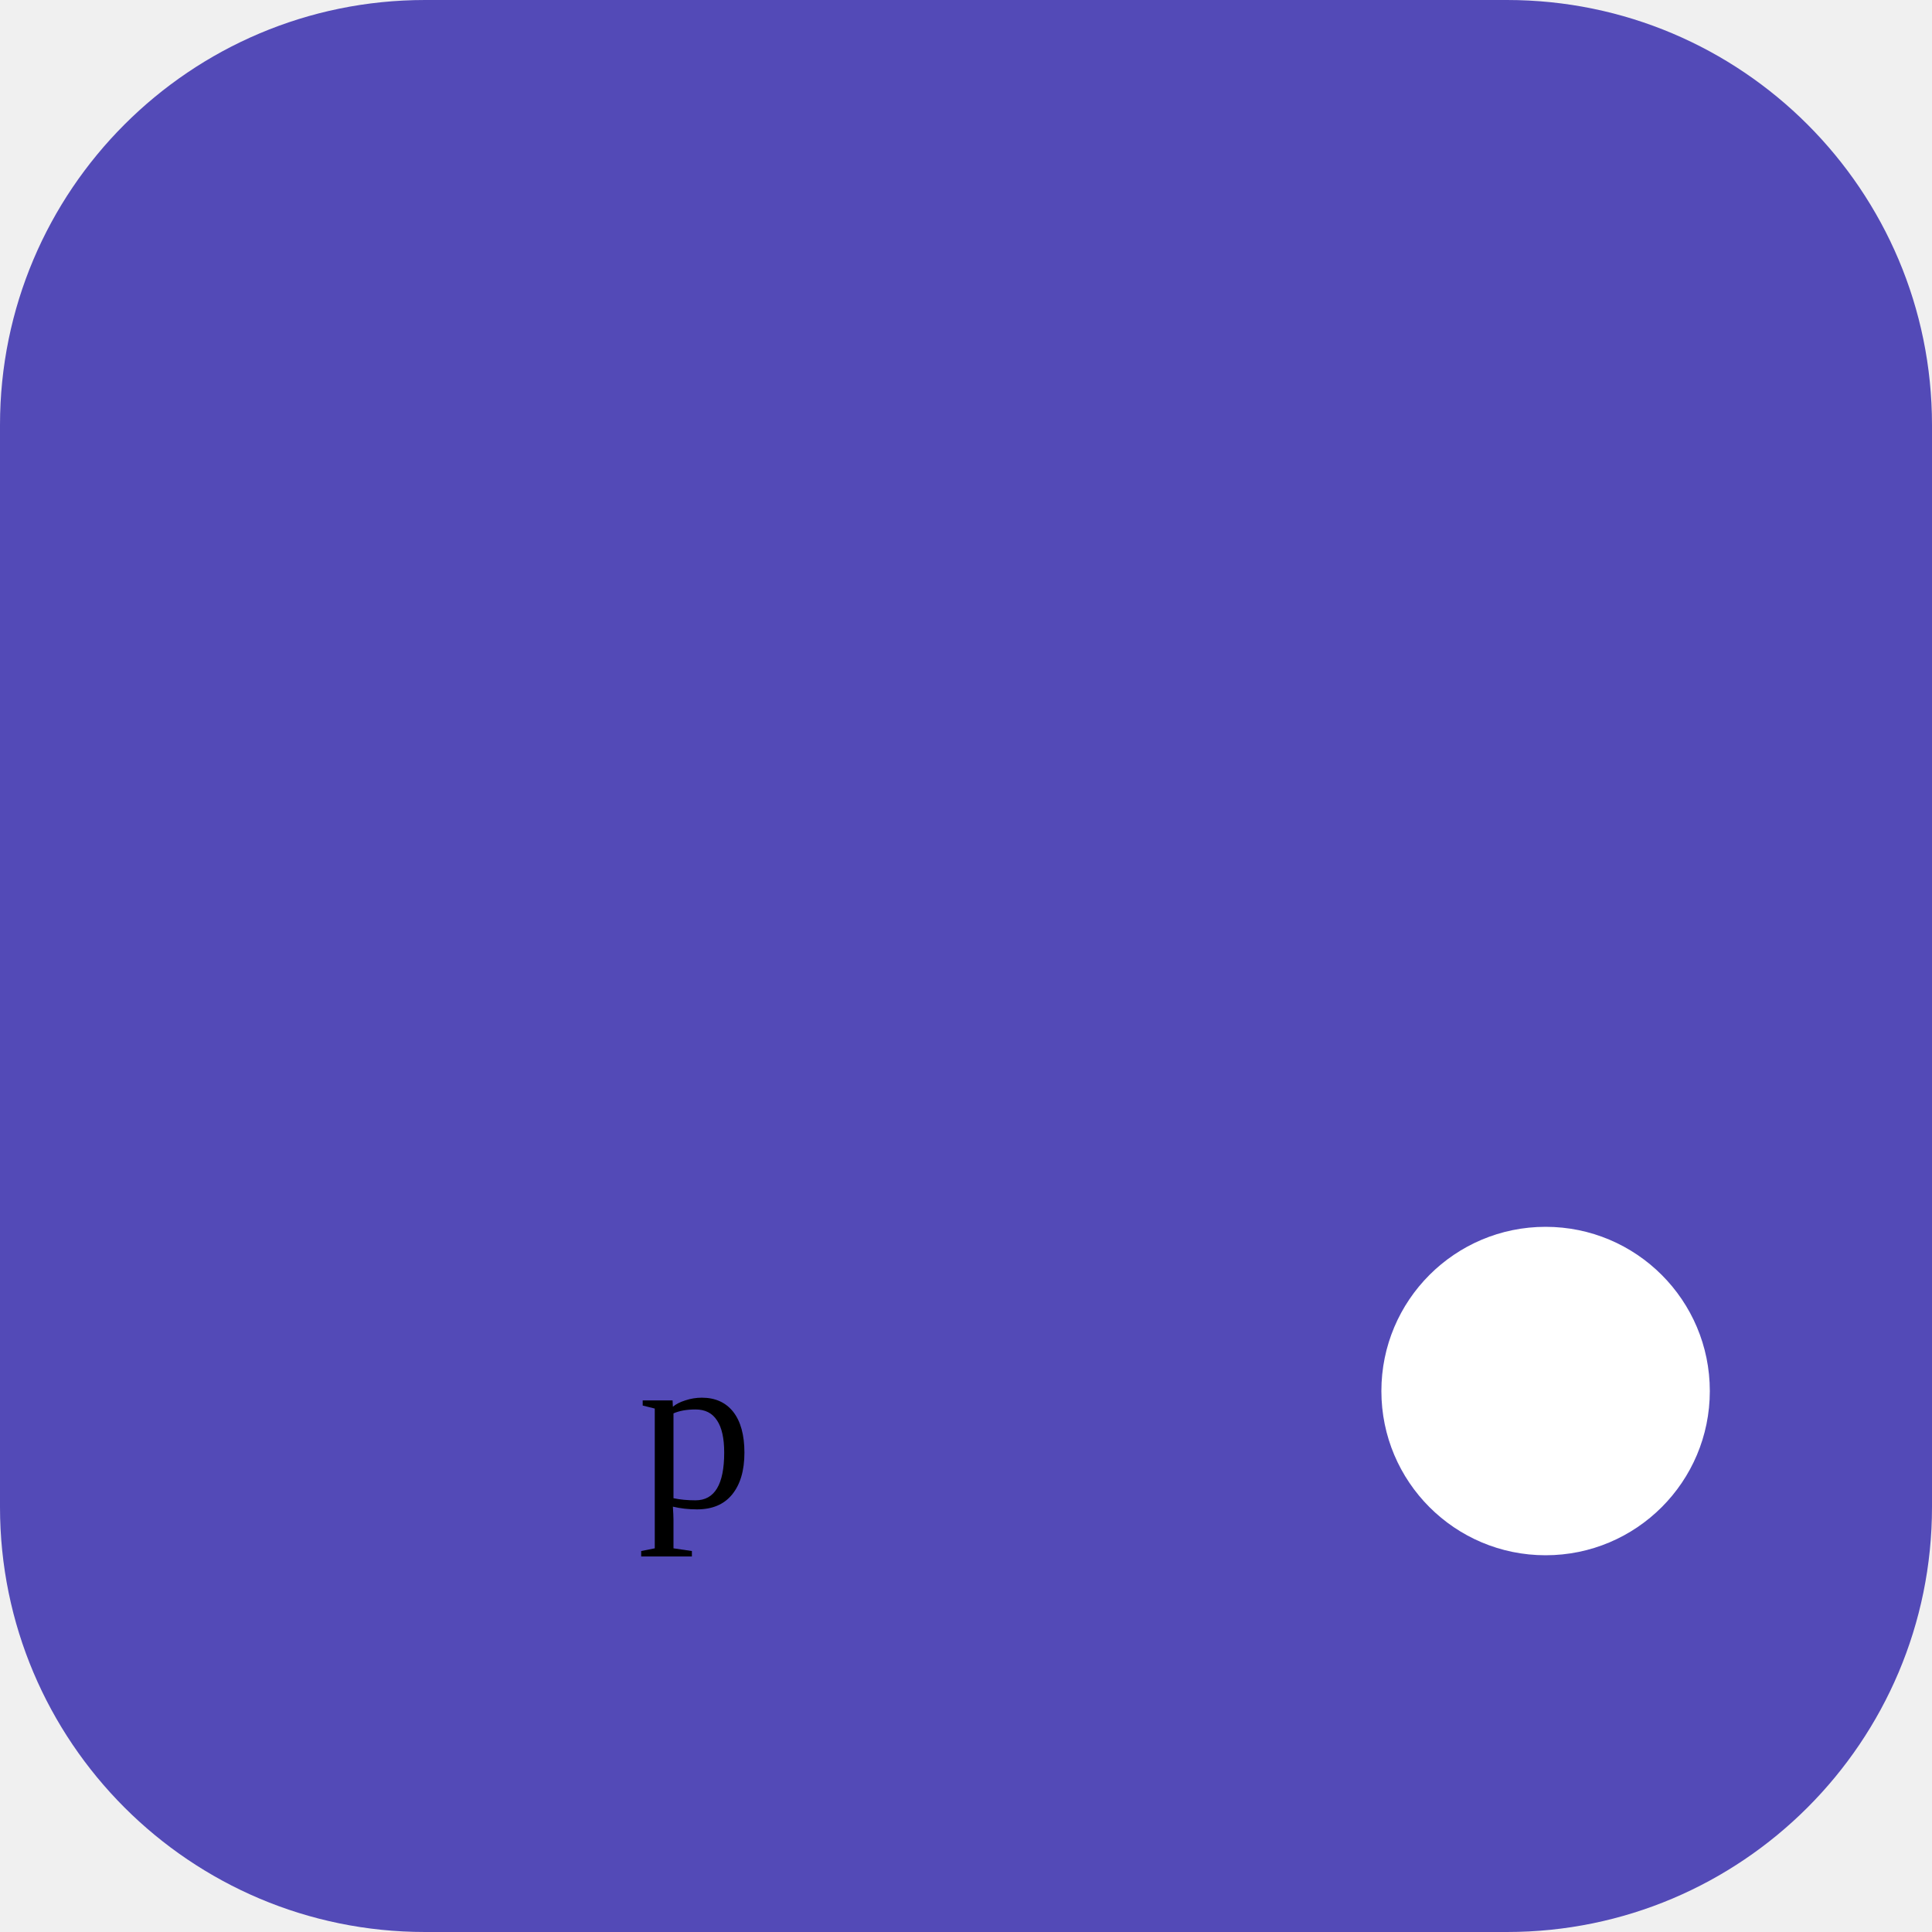
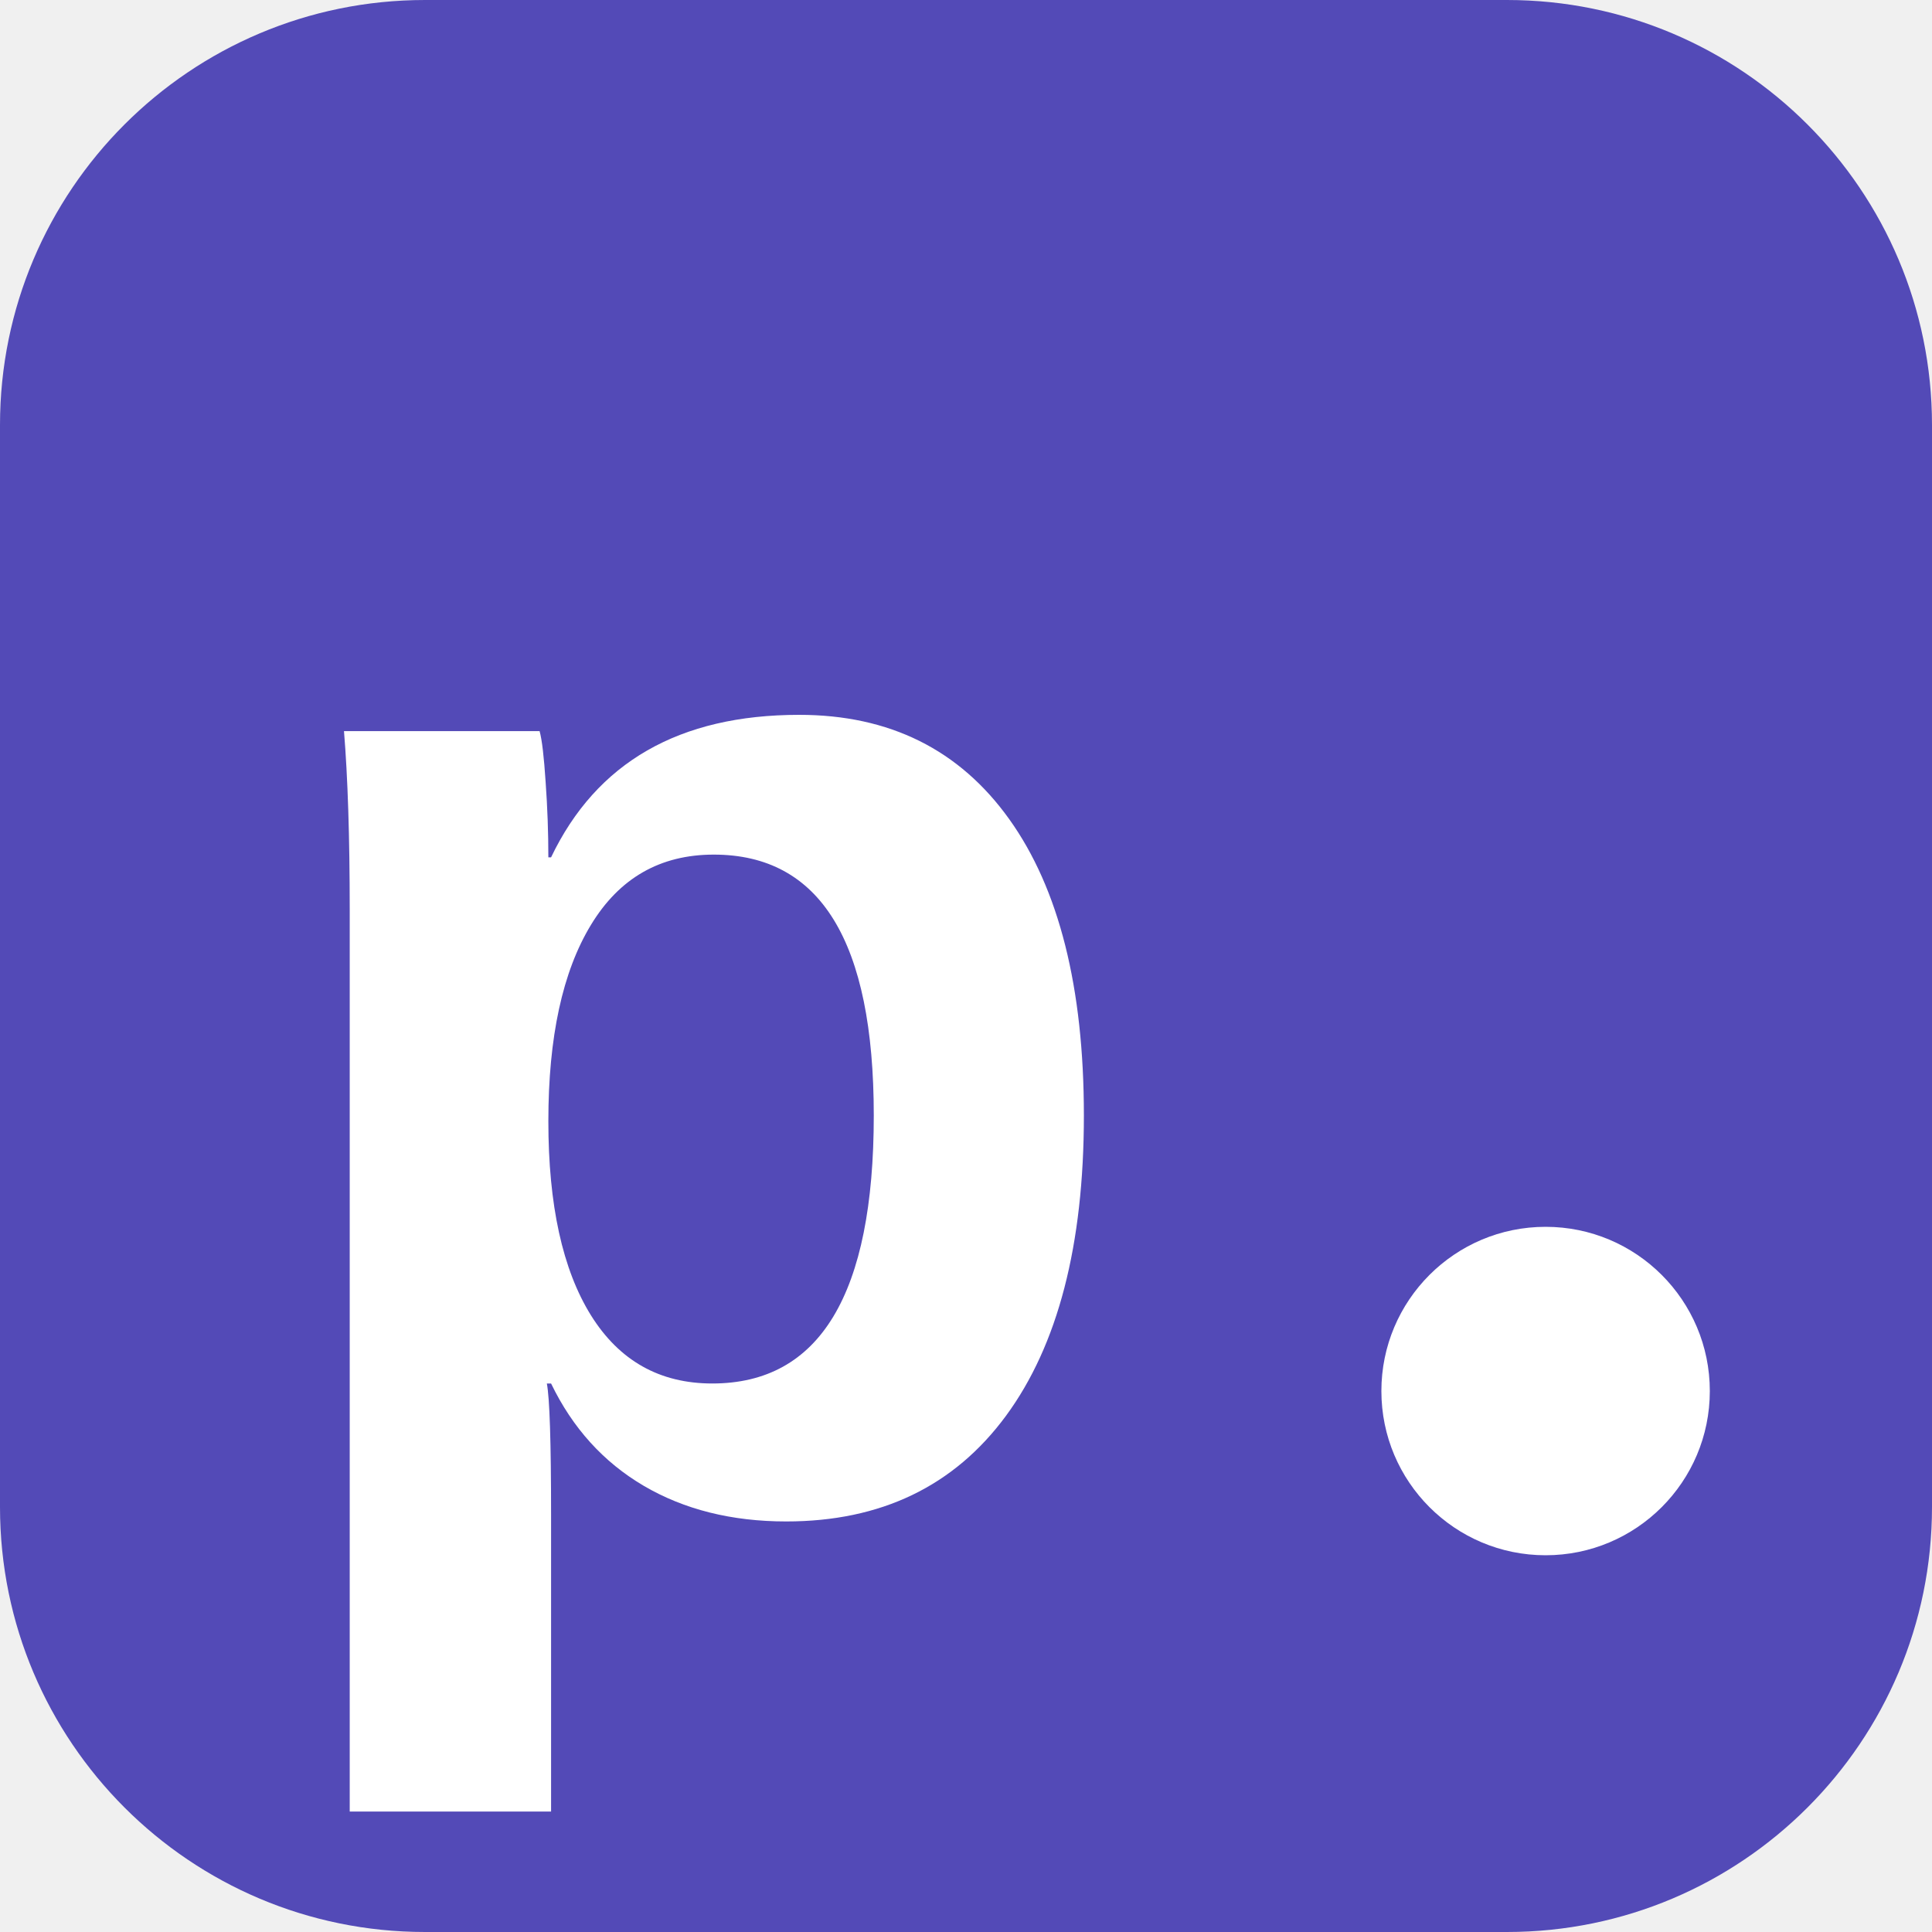
<svg xmlns="http://www.w3.org/2000/svg" viewBox="0 0 100 100" width="100" height="100" role="img" aria-label="Pivota">
  <defs>
-     
+     <style>
+       .pv-g {
+         fill: #FFFFFF;
+         font-family: Arial, Helvetica, sans-serif;
+         font-size: 76px;
+         font-weight: 700;
+       }
+     </style>
  </defs>
  <rect x="0" y="0" width="100" height="100" rx="22" ry="22" fill="#534AB7" />
  <text x="36" y="78" text-anchor="middle" class="pv-g">p</text>
  <circle cx="80" cy="72" r="8.5" fill="#FFFFFF" />
</svg>
